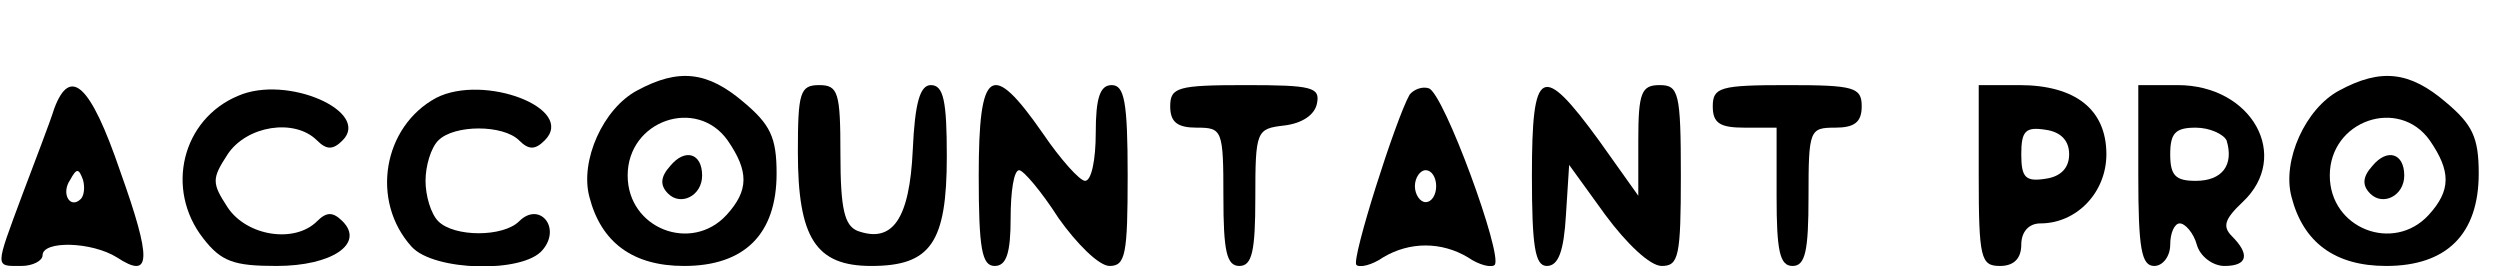
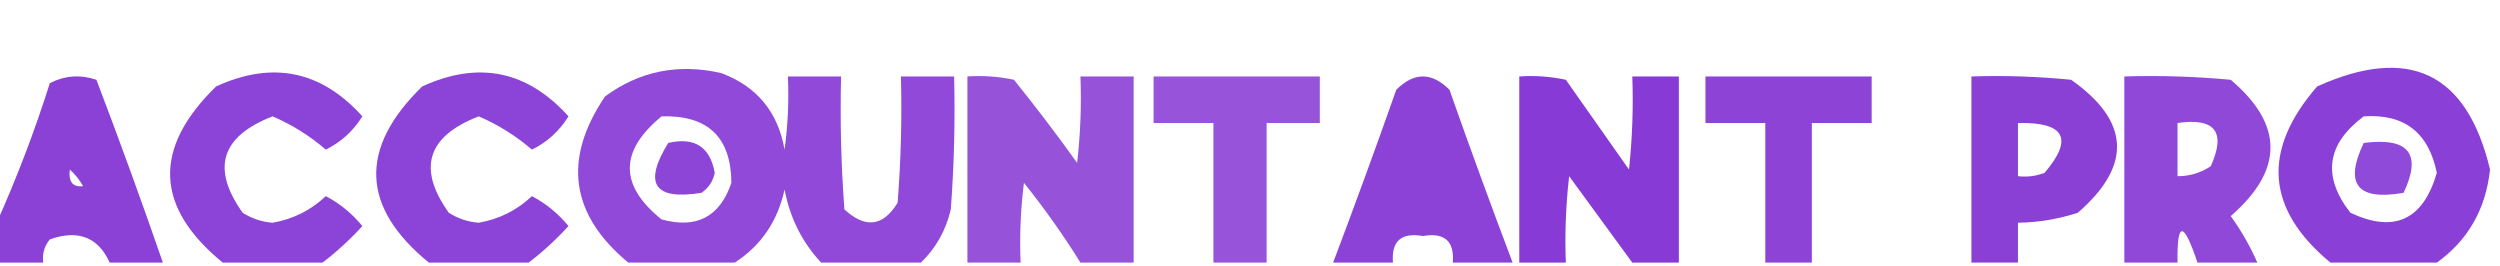
- <svg xmlns="http://www.w3.org/2000/svg" version="1.0" width="235pt" height="25pt" viewBox="0 0 235 25" preserveAspectRatio="xMidYMid meet">
-   <g transform="translate(0,25) scale(0.1,-0.1)" fill="#000000" stroke="none">
-     <path d="M599 165 c-32 -17 -54 -66 -45 -100 11 -43 41 -65 89 -65 57 0 87 30 87 87 0 34 -6 46 -31 67 -34 29 -61 32 -100 11z m85 -47 c20 -29 20 -47 -1 -70 -33 -36 -93 -13 -93 37 0 52 65 74 94 33z" />
-     <path d="M630 94 c-9 -10 -10 -18 -2 -26 12 -12 32 -2 32 17 0 21 -16 26 -30 9z" />
-     <path d="M2199 165 c-32 -17 -54 -66 -45 -100 11 -43 41 -65 89 -65 57 0 87 30 87 87 0 34 -6 46 -31 67 -34 29 -61 32 -100 11z m85 -47 c20 -29 20 -47 -1 -70 -33 -36 -93 -13 -93 37 0 52 65 74 94 33z" />
-     <path d="M2230 94 c-9 -10 -10 -18 -2 -26 12 -12 32 -2 32 17 0 21 -16 26 -30 9z" />
-     <path d="M51 148 c-4 -13 -18 -49 -30 -81 -26 -70 -26 -67 -1 -67 11 0 20 5 20 10 0 14 46 13 70 -2 32 -21 33 -3 3 81 -28 82 -47 99 -62 59z m25 -85 c-10 -10 -19 5 -10 18 6 11 8 11 12 0 2 -7 1 -15 -2 -18z" />
-     <path d="M224 160 c-53 -22 -69 -88 -33 -134 17 -22 29 -26 69 -26 52 0 83 21 62 42 -9 9 -15 9 -24 0 -21 -21 -66 -14 -84 13 -15 23 -15 27 0 50 18 27 63 34 84 13 9 -9 15 -9 24 0 27 27 -52 62 -98 42z" />
-     <path d="M410 158 c-50 -27 -62 -97 -23 -140 21 -23 105 -25 123 -3 18 21 -3 46 -22 27 -15 -15 -61 -15 -76 0 -7 7 -12 24 -12 38 0 14 5 31 12 38 15 15 61 15 76 0 9 -9 15 -9 24 0 30 30 -57 63 -102 40z" />
-     <path d="M750 107 c0 -81 17 -107 69 -107 56 0 71 22 71 103 0 52 -3 67 -15 67 -10 0 -15 -16 -17 -61 -3 -65 -19 -88 -52 -76 -12 5 -16 20 -16 72 0 58 -2 65 -20 65 -18 0 -20 -7 -20 -63z" />
-     <path d="M920 85 c0 -69 3 -85 15 -85 11 0 15 12 15 45 0 25 3 45 8 45 4 0 21 -20 37 -45 17 -24 38 -45 48 -45 15 0 17 11 17 85 0 69 -3 85 -15 85 -11 0 -15 -12 -15 -45 0 -25 -4 -45 -10 -45 -5 0 -23 20 -40 45 -48 69 -60 61 -60 -40z" />
-     <path d="M1100 150 c0 -15 7 -20 25 -20 24 0 25 -2 25 -65 0 -51 3 -65 15 -65 12 0 15 14 15 64 0 63 1 65 27 68 17 2 29 10 31 21 3 15 -5 17 -67 17 -64 0 -71 -2 -71 -20z" />
-     <path d="M1325 161 c-13 -23 -55 -155 -50 -160 3 -3 15 0 25 7 25 15 55 15 80 0 10 -7 22 -10 25 -7 8 9 -48 162 -62 166 -6 2 -14 -1 -18 -6z m25 -86 c0 -8 -4 -15 -10 -15 -5 0 -10 7 -10 15 0 8 5 15 10 15 6 0 10 -7 10 -15z" />
-     <path d="M1440 85 c0 -67 3 -85 14 -85 11 0 16 14 18 48 l3 47 34 -47 c20 -27 42 -48 53 -48 16 0 18 9 18 85 0 78 -2 85 -20 85 -17 0 -20 -7 -20 -52 l0 -52 -37 52 c-54 74 -63 69 -63 -33z" />
-     <path d="M1610 150 c0 -16 7 -20 30 -20 l30 0 0 -65 c0 -51 3 -65 15 -65 12 0 15 14 15 65 0 63 1 65 25 65 18 0 25 5 25 20 0 18 -7 20 -70 20 -63 0 -70 -2 -70 -20z" />
-     <path d="M1860 85 c0 -78 2 -85 20 -85 13 0 20 7 20 20 0 12 7 20 18 20 34 0 62 29 62 65 0 42 -29 65 -82 65 l-38 0 0 -85z m85 20 c0 -13 -8 -21 -22 -23 -19 -3 -23 1 -23 23 0 22 4 26 23 23 14 -2 22 -10 22 -23z" />
-     <path d="M2010 85 c0 -69 3 -85 15 -85 8 0 15 9 15 20 0 11 4 20 9 20 5 0 13 -9 16 -20 3 -11 15 -20 26 -20 22 0 24 11 7 28 -9 9 -7 16 10 32 46 43 9 110 -61 110 l-37 0 0 -85z m83 33 c7 -23 -4 -38 -29 -38 -19 0 -24 5 -24 25 0 20 5 25 24 25 13 0 26 -6 29 -12z" />
+ <svg xmlns="http://www.w3.org/2000/svg" version="1.1" width="376px" height="40px" style="shape-rendering:geometricPrecision; text-rendering:geometricPrecision; image-rendering:optimizeQuality; fill-rule:evenodd; clip-rule:evenodd">
+   <g>
+     <path style="opacity:0.907" fill="#8130d3" d="M 48.5,39.5 C 43.5,39.5 38.5,39.5 33.5,39.5C 23.289,31.142 22.955,22.309 32.5,13C 40.967,9.118 48.3,10.618 54.5,17.5C 53.129,19.705 51.296,21.372 49,22.5C 46.589,20.422 43.922,18.755 41,17.5C 33.239,20.501 31.739,25.334 36.5,32C 37.873,32.875 39.373,33.375 41,33.5C 44.088,32.956 46.755,31.622 49,29.5C 51.112,30.608 52.946,32.108 54.5,34C 52.604,36.068 50.604,37.901 48.5,39.5 Z" />
+   </g>
+   <g>
+     <path style="opacity:0.907" fill="#8130d3" d="M 79.5,39.5 C 74.5,39.5 69.5,39.5 64.5,39.5C 54.289,31.142 53.955,22.309 63.5,13C 71.967,9.118 79.3,10.618 85.5,17.5C 84.129,19.705 82.296,21.372 80,22.5C 77.589,20.422 74.922,18.755 72,17.5C 64.239,20.501 62.739,25.334 67.5,32C 68.873,32.875 70.373,33.375 72,33.5C 75.088,32.956 77.755,31.622 80,29.5C 82.112,30.608 83.946,32.108 85.5,34C 83.604,36.068 81.604,37.901 79.5,39.5 Z" />
+   </g>
+   <g>
+     <path style="opacity:0.876" fill="#8130d3" d="M 138.5,39.5 C 133.5,39.5 128.5,39.5 123.5,39.5C 120.63,36.416 118.797,32.75 118,28.5C 116.957,33.279 114.457,36.946 110.5,39.5C 105.167,39.5 99.833,39.5 94.5,39.5C 85.781,32.274 84.614,23.94 91,14.5C 96.205,10.681 102.038,9.514 108.5,11C 113.838,13.007 117.004,16.841 118,22.5C 118.499,18.848 118.665,15.182 118.5,11.5C 121.167,11.5 123.833,11.5 126.5,11.5C 126.334,18.175 126.5,24.842 127,31.5C 130.156,34.399 132.822,34.066 135,30.5C 135.5,24.175 135.666,17.842 135.5,11.5C 138.167,11.5 140.833,11.5 143.5,11.5C 143.666,18.175 143.5,24.842 143,31.5C 142.262,34.648 140.762,37.315 138.5,39.5 Z M 99.5,17.5 C 106.455,17.29 109.955,20.623 110,27.5C 108.268,32.617 104.768,34.45 99.5,33C 93.134,27.896 93.134,22.729 99.5,17.5 Z" />
+   </g>
+   <g>
+     <path style="opacity:0.921" fill="#802fd4" d="M 366.5,39.5 C 361.167,39.5 355.833,39.5 350.5,39.5C 340.809,31.474 340.142,22.641 348.5,13C 362.359,6.764 371.026,10.931 374.5,25.5C 373.86,31.46 371.194,36.126 366.5,39.5 Z M 355.5,17.5 C 361.593,17.084 365.26,19.918 366.5,26C 364.425,33.101 360.092,35.101 353.5,32C 349.242,26.523 349.908,21.689 355.5,17.5 Z" />
+   </g>
+   <g>
+     <path style="opacity:0.919" fill="#8130d3" d="M 24.5,39.5 C 21.833,39.5 19.167,39.5 16.5,39.5C 14.766,35.669 11.766,34.502 7.5,36C 6.663,37.011 6.33,38.178 6.5,39.5C 4.167,39.5 1.833,39.5 -0.5,39.5C -0.5,37.5 -0.5,35.5 -0.5,33.5C 2.531,26.755 5.198,19.755 7.5,12.5C 9.765,11.353 12.098,11.186 14.5,12C 17.979,21.123 21.313,30.29 24.5,39.5 Z M 10.5,25.5 C 11.267,26.172 11.934,27.005 12.5,28C 10.939,28.188 10.272,27.355 10.5,25.5 Z" />
+   </g>
+   <g>
+     <path style="opacity:0.835" fill="#8130d2" d="M 170.5,39.5 C 167.833,39.5 165.167,39.5 162.5,39.5C 159.922,35.354 157.089,31.354 154,27.5C 153.501,31.486 153.334,35.486 153.5,39.5C 150.833,39.5 148.167,39.5 145.5,39.5C 145.5,30.167 145.5,20.833 145.5,11.5C 147.857,11.337 150.19,11.503 152.5,12C 155.788,16.077 158.955,20.244 162,24.5C 162.499,20.179 162.666,15.846 162.5,11.5C 165.167,11.5 167.833,11.5 170.5,11.5C 170.5,20.833 170.5,30.167 170.5,39.5 Z" />
+   </g>
+   <g>
+     <path style="opacity:0.826" fill="#8130d2" d="M 190.5,39.5 C 187.833,39.5 185.167,39.5 182.5,39.5C 182.5,32.5 182.5,25.5 182.5,18.5C 179.5,18.5 176.5,18.5 173.5,18.5C 173.5,16.167 173.5,13.833 173.5,11.5C 181.833,11.5 190.167,11.5 198.5,11.5C 198.5,13.833 198.5,16.167 198.5,18.5C 195.833,18.5 193.167,18.5 190.5,18.5C 190.5,25.5 190.5,32.5 190.5,39.5 Z" />
+   </g>
+   <g>
+     <path style="opacity:0.914" fill="#8130d3" d="M 227.5,39.5 C 224.5,39.5 221.5,39.5 218.5,39.5C 218.763,36.266 217.263,34.932 214,35.5C 210.737,34.932 209.237,36.266 209.5,39.5C 206.5,39.5 203.5,39.5 200.5,39.5C 203.756,30.9 206.923,22.233 210,13.5C 212.667,10.833 215.333,10.833 218,13.5C 221.077,22.233 224.244,30.9 227.5,39.5 Z" />
+   </g>
+   <g>
+     <path style="opacity:0.952" fill="#8130d3" d="M 252.5,39.5 C 250.167,39.5 247.833,39.5 245.5,39.5C 242.343,35.196 239.176,30.863 236,26.5C 235.501,30.821 235.334,35.154 235.5,39.5C 233.167,39.5 230.833,39.5 228.5,39.5C 228.5,30.167 228.5,20.833 228.5,11.5C 230.857,11.337 233.19,11.503 235.5,12C 238.667,16.5 241.833,21 245,25.5C 245.499,20.845 245.666,16.178 245.5,11.5C 247.833,11.5 250.167,11.5 252.5,11.5C 252.5,20.833 252.5,30.167 252.5,39.5 Z" />
+   </g>
+   <g>
+     <path style="opacity:0.902" fill="#8130d2" d="M 272.5,39.5 C 270.167,39.5 267.833,39.5 265.5,39.5C 265.5,32.5 265.5,25.5 265.5,18.5C 262.5,18.5 259.5,18.5 256.5,18.5C 256.5,16.167 256.5,13.833 256.5,11.5C 264.833,11.5 273.167,11.5 281.5,11.5C 281.5,13.833 281.5,16.167 281.5,18.5C 278.5,18.5 275.5,18.5 272.5,18.5C 272.5,25.5 272.5,32.5 272.5,39.5 Z" />
+   </g>
+   <g>
+     <path style="opacity:0.927" fill="#8131d2" d="M 303.5,39.5 C 301.167,39.5 298.833,39.5 296.5,39.5C 296.5,30.167 296.5,20.833 296.5,11.5C 301.511,11.334 306.511,11.501 311.5,12C 320.356,18.237 320.689,24.904 312.5,32C 309.568,32.953 306.568,33.453 303.5,33.5C 303.5,35.5 303.5,37.5 303.5,39.5 Z M 303.5,18.5 C 310.564,18.352 311.897,20.852 307.5,26C 306.207,26.49 304.873,26.657 303.5,26.5C 303.5,23.833 303.5,21.167 303.5,18.5 Z" />
+   </g>
+   <g>
+     <path style="opacity:0.882" fill="#8130d3" d="M 339.5,39.5 C 336.5,39.5 333.5,39.5 330.5,39.5C 328.405,33.205 327.405,33.205 327.5,39.5C 324.833,39.5 322.167,39.5 319.5,39.5C 319.5,30.167 319.5,20.833 319.5,11.5C 324.844,11.334 330.177,11.501 335.5,12C 343.472,18.747 343.472,25.58 335.5,32.5C 337.11,34.725 338.443,37.059 339.5,39.5 Z M 327.5,18.5 C 333.158,17.679 334.825,19.846 332.5,25C 330.975,26.009 329.308,26.509 327.5,26.5C 327.5,23.833 327.5,21.167 327.5,18.5 Z" />
+   </g>
+   <g>
+     <path style="opacity:0.87" fill="#802fd4" d="M 355.5,21.5 C 362.285,20.626 364.285,23.126 361.5,29C 354.54,30.216 352.54,27.716 355.5,21.5 Z" />
+   </g>
+   <g>
+     <path style="opacity:0.899" fill="#8031d3" d="M 100.5,21.5 C 104.459,20.578 106.792,22.078 107.5,26C 107.241,27.261 106.574,28.261 105.5,29C 98.384,30.151 96.718,27.651 100.5,21.5 Z" />
  </g>
</svg>
